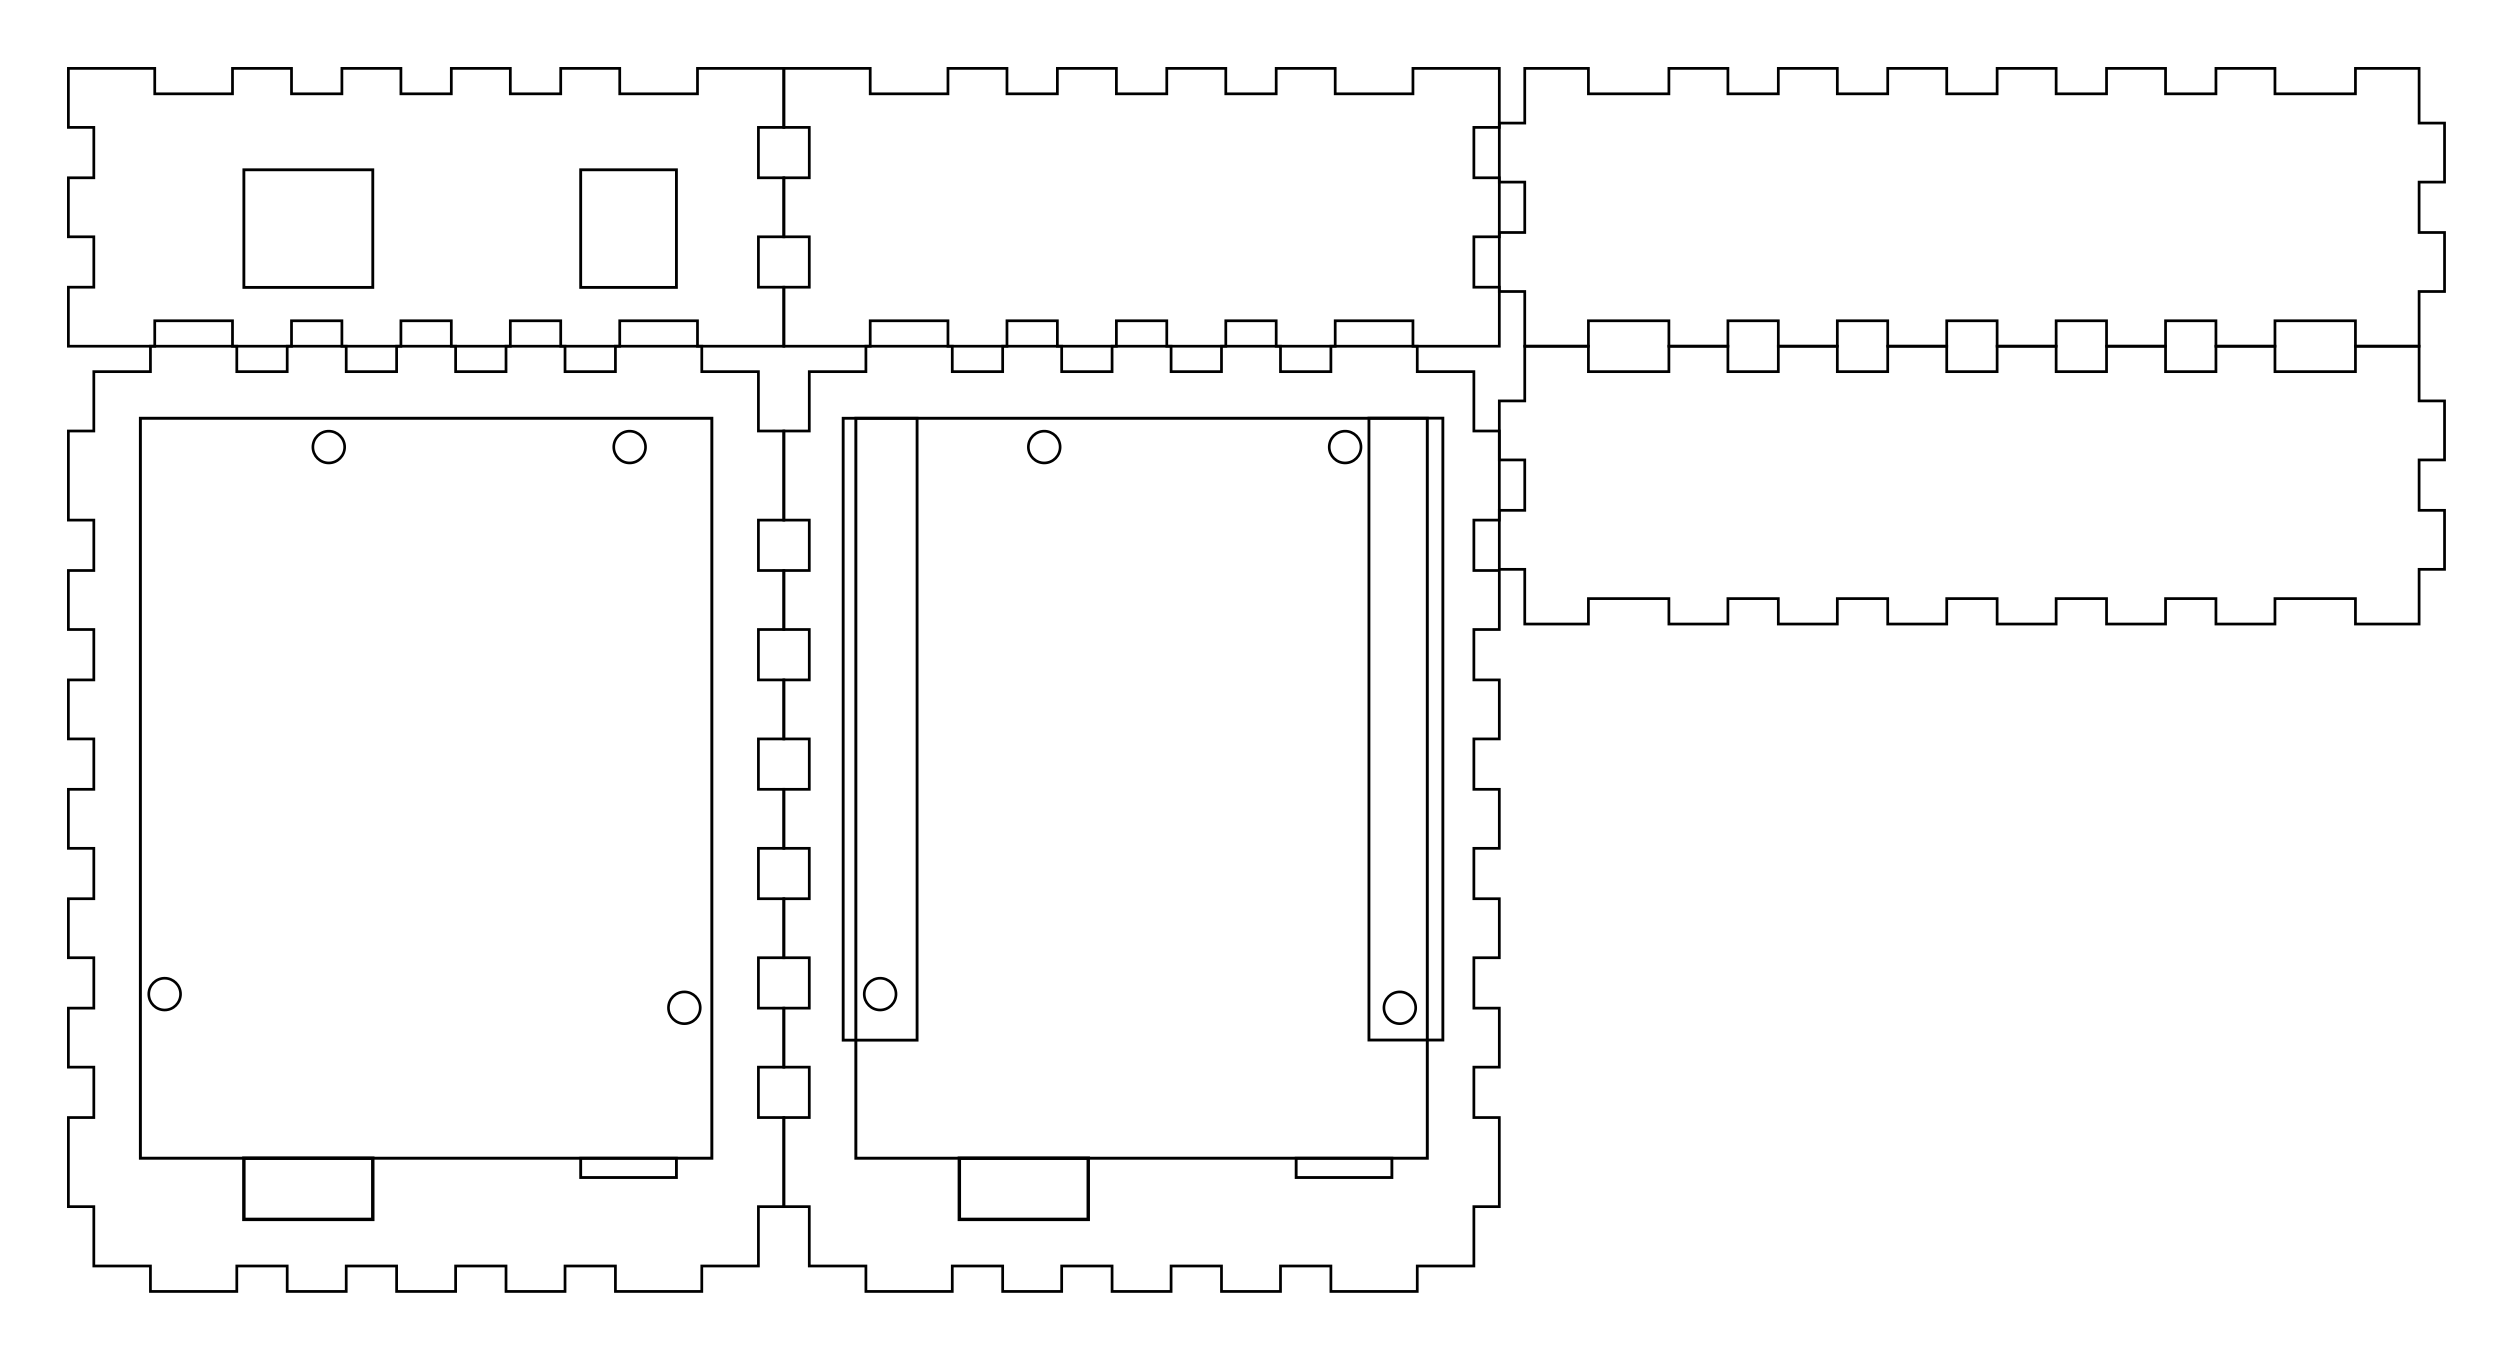
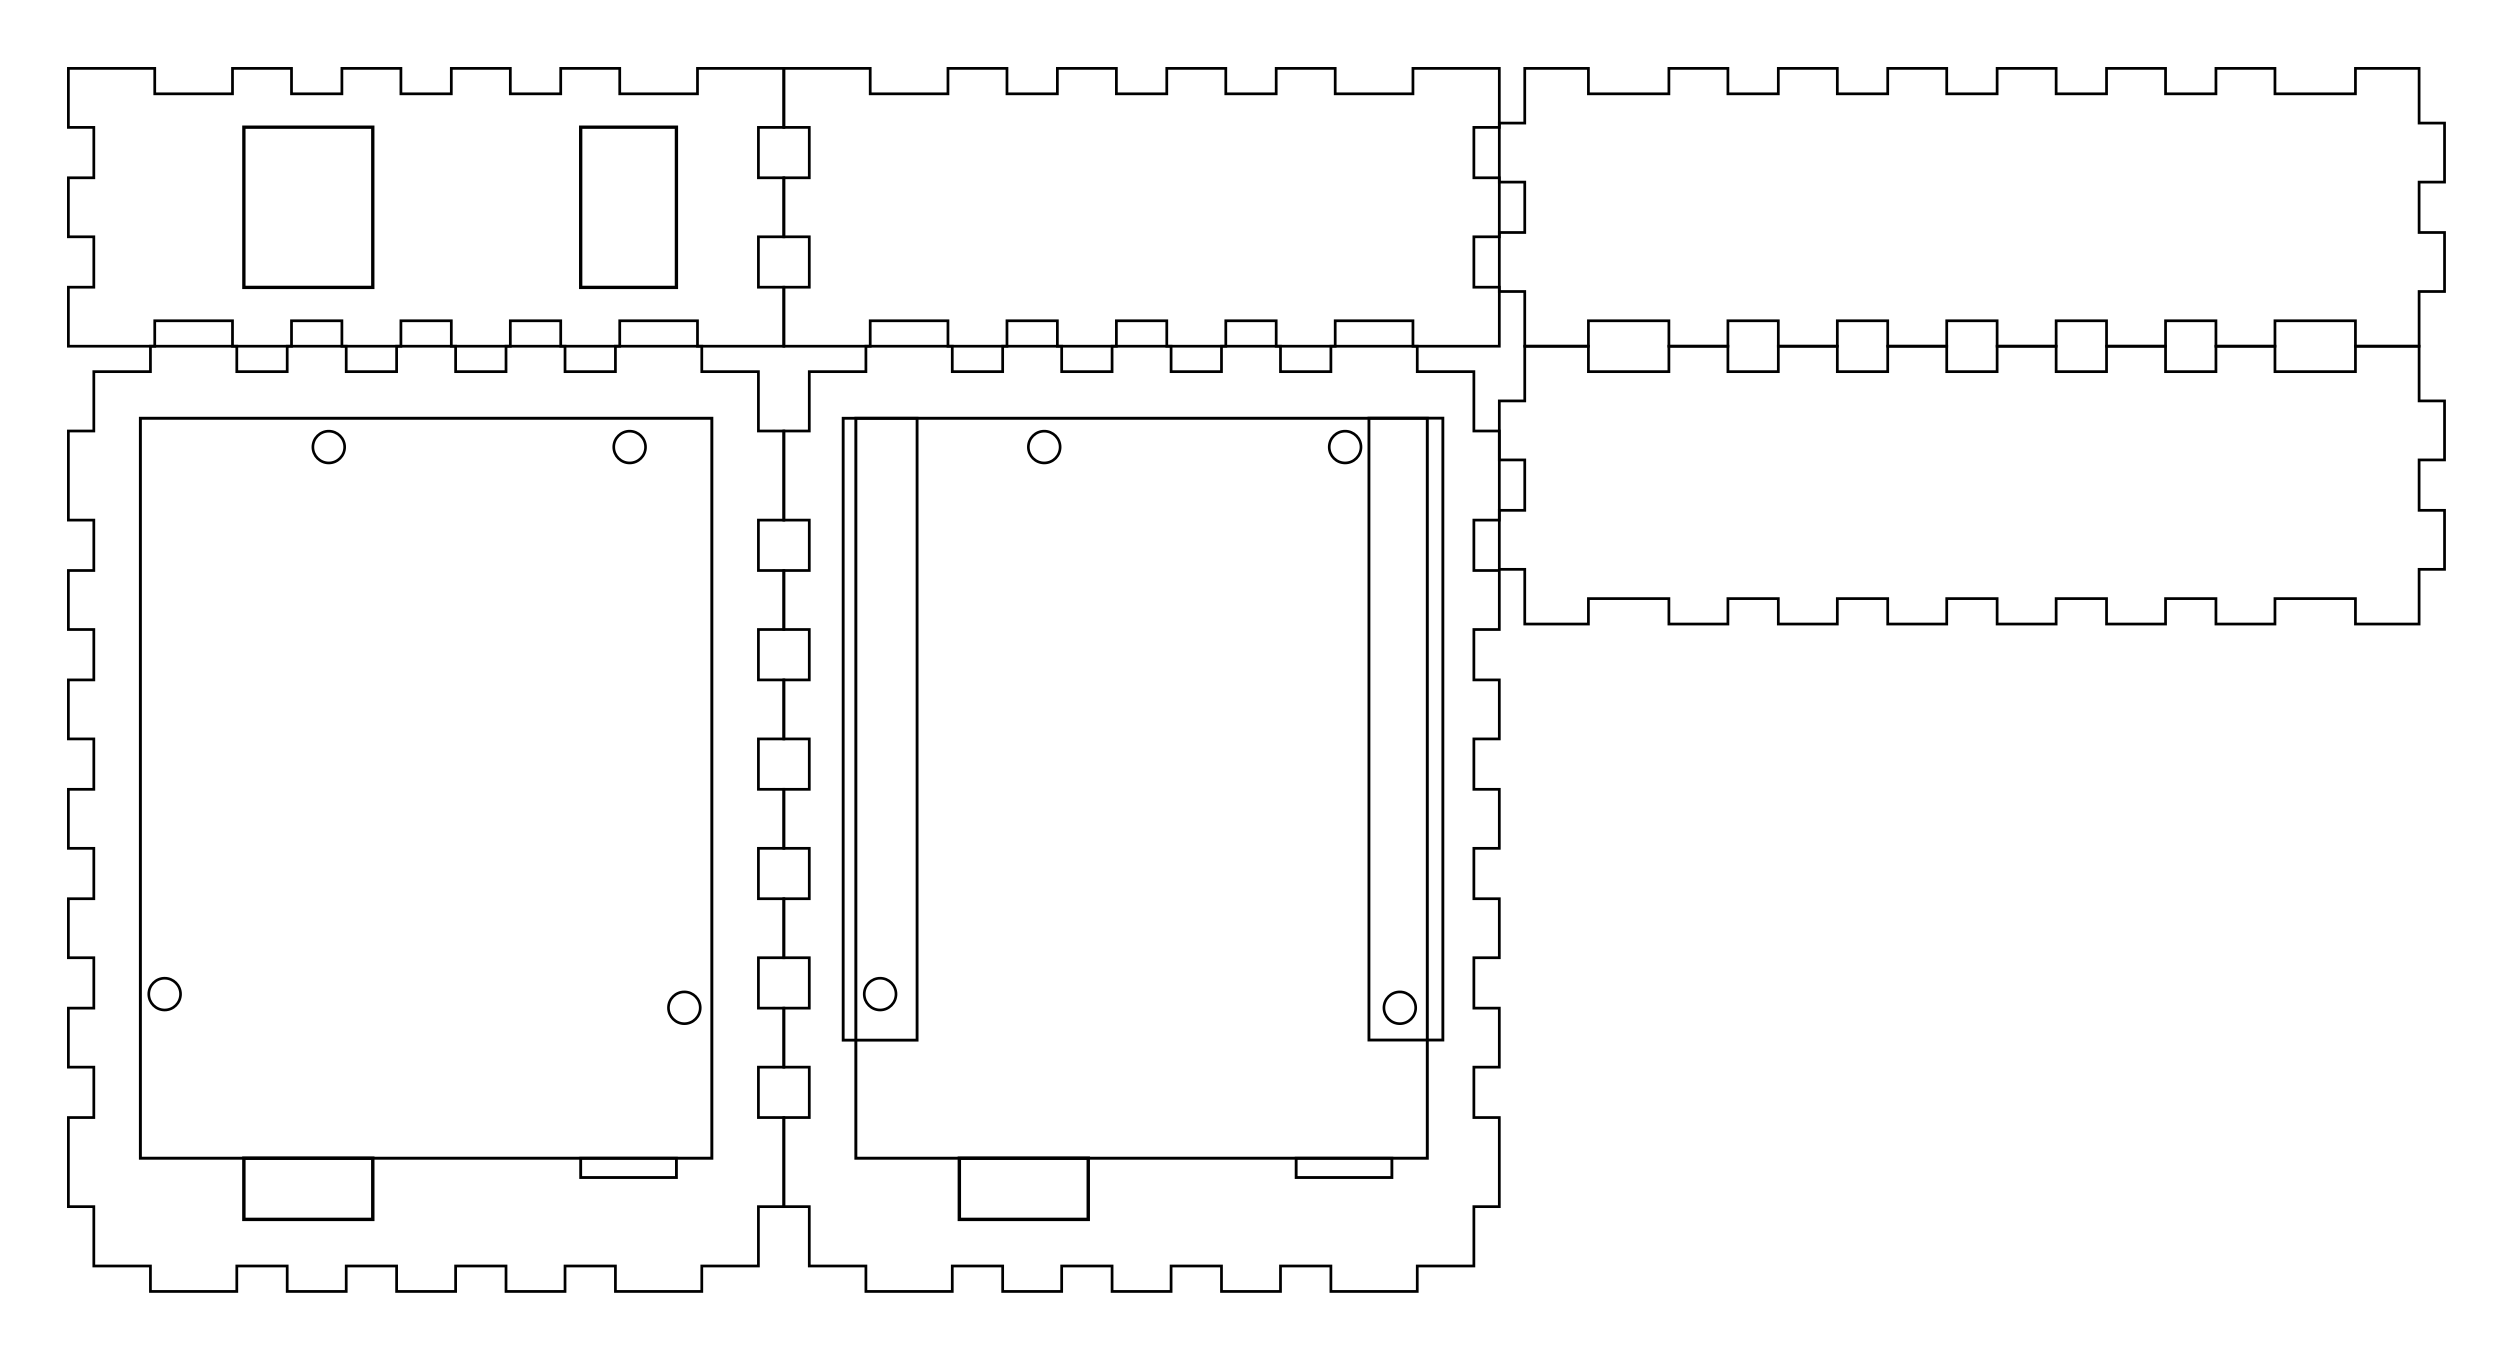
<svg xmlns="http://www.w3.org/2000/svg" version="1.1" width="9.14in" height="4.94in" viewBox=" 0 0 822.6 444.6" id="svg26">
  <defs id="defs30" />
  <g transform="translate(22.5, 22.5) " id="g4">
    <polygon style="stroke:#000000; fill:none; stroke-width:0.9" points="0, 0 28.417, 0 28.417, 8.37 54, 8.37 54, 0 73.417, 0 73.417, 8.37 90, 8.37 90, 0 109.417, 0 109.417, 8.37 126, 8.37 126, 0 145.417, 0 145.417, 8.37 162, 8.37 162, 0 181.417, 0 181.417, 8.37 207, 8.37 207, 0 235.417, 0 235.417, 19.417 227.047, 19.417 227.047, 36 235.417, 36 235.417, 55.417 227.047, 55.417 227.047, 72 235.417, 72 235.417, 91.417 207, 91.417 207, 83.047 181.417, 83.047 181.417, 91.417 162, 91.417 162, 83.047 145.417, 83.047 145.417, 91.417 126, 91.417 126, 83.047 109.417, 83.047 109.417, 91.417 90, 91.417 90, 83.047 73.417, 83.047 73.417, 91.417 54, 91.417 54, 83.047 28.417, 83.047 28.417, 91.417 0, 91.417 0, 72 8.37, 72 8.37, 55.417 0, 55.417 0, 36 8.37, 36 8.37, 19.417 0, 19.417 " id="polygon2" />
  </g>
  <g transform="translate(257.9173, 22.5) " id="g8">
    <polygon style="stroke:#000000; fill:none; stroke-width:0.9" points="0, 0 28.417, 0 28.417, 8.37 54, 8.37 54, 0 73.417, 0 73.417, 8.37 90, 8.37 90, 0 109.417, 0 109.417, 8.37 126, 8.37 126, 0 145.417, 0 145.417, 8.37 162, 8.37 162, 0 181.417, 0 181.417, 8.37 207, 8.37 207, 0 235.417, 0 235.417, 19.417 227.047, 19.417 227.047, 36 235.417, 36 235.417, 55.417 227.047, 55.417 227.047, 72 235.417, 72 235.417, 91.417 207, 91.417 207, 83.047 181.417, 83.047 181.417, 91.417 162, 91.417 162, 83.047 145.417, 83.047 145.417, 91.417 126, 91.417 126, 83.047 109.417, 83.047 109.417, 91.417 90, 91.417 90, 83.047 73.417, 83.047 73.417, 91.417 54, 91.417 54, 83.047 28.417, 83.047 28.417, 91.417 0, 91.417 0, 72 8.37, 72 8.37, 55.417 0, 55.417 0, 36 8.37, 36 8.37, 19.417 0, 19.417 " id="polygon6" />
  </g>
  <g transform="translate(493.3346, 22.5) " id="g12">
    <polygon style="stroke:#000000; fill:none; stroke-width:0.9" points="8.37, 0 29.317, 0 29.317, 8.37 55.8, 8.37 55.8, 0 75.217, 0 75.217, 8.37 91.8, 8.37 91.8, 0 111.217, 0 111.217, 8.37 127.8, 8.37 127.8, 0 147.217, 0 147.217, 8.37 163.8, 8.37 163.8, 0 183.217, 0 183.217, 8.37 199.8, 8.37 199.8, 0 219.217, 0 219.217, 8.37 235.8, 8.37 235.8, 0 255.217, 0 255.217, 8.37 281.7, 8.37 281.7, 0 302.647, 0 302.647, 18 311.017, 18 311.017, 37.417 302.647, 37.417 302.647, 54 311.017, 54 311.017, 73.417 302.647, 73.417 302.647, 91.417 281.7, 91.417 281.7, 83.047 255.217, 83.047 255.217, 91.417 235.8, 91.417 235.8, 83.047 219.217, 83.047 219.217, 91.417 199.8, 91.417 199.8, 83.047 183.217, 83.047 183.217, 91.417 163.8, 91.417 163.8, 83.047 147.217, 83.047 147.217, 91.417 127.8, 91.417 127.8, 83.047 111.217, 83.047 111.217, 91.417 91.8, 91.417 91.8, 83.047 75.217, 83.047 75.217, 91.417 55.8, 91.417 55.8, 83.047 29.317, 83.047 29.317, 91.417 8.37, 91.417 8.37, 73.417 0, 73.417 0, 54 8.37, 54 8.37, 37.417 0, 37.417 0, 18 8.37, 18 " id="polygon10" />
  </g>
  <g transform="translate(493.3346, 113.9173) " id="g16">
    <polygon style="stroke:#000000; fill:none; stroke-width:0.9" points="8.37, 0 29.317, 0 29.317, 8.37 55.8, 8.37 55.8, 0 75.217, 0 75.217, 8.37 91.8, 8.37 91.8, 0 111.217, 0 111.217, 8.37 127.8, 8.37 127.8, 0 147.217, 0 147.217, 8.37 163.8, 8.37 163.8, 0 183.217, 0 183.217, 8.37 199.8, 8.37 199.8, 0 219.217, 0 219.217, 8.37 235.8, 8.37 235.8, 0 255.217, 0 255.217, 8.37 281.7, 8.37 281.7, 0 302.647, 0 302.647, 18 311.017, 18 311.017, 37.417 302.647, 37.417 302.647, 54 311.017, 54 311.017, 73.417 302.647, 73.417 302.647, 91.417 281.7, 91.417 281.7, 83.047 255.217, 83.047 255.217, 91.417 235.8, 91.417 235.8, 83.047 219.217, 83.047 219.217, 91.417 199.8, 91.417 199.8, 83.047 183.217, 83.047 183.217, 91.417 163.8, 91.417 163.8, 83.047 147.217, 83.047 147.217, 91.417 127.8, 91.417 127.8, 83.047 111.217, 83.047 111.217, 91.417 91.8, 91.417 91.8, 83.047 75.217, 83.047 75.217, 91.417 55.8, 91.417 55.8, 83.047 29.317, 83.047 29.317, 91.417 8.37, 91.417 8.37, 73.417 0, 73.417 0, 54 8.37, 54 8.37, 37.417 0, 37.417 0, 18 8.37, 18 " id="polygon14" />
  </g>
  <g transform="translate(22.5, 113.9173) " id="g20">
    <polygon style="stroke:#000000; fill:none; stroke-width:0.9" points="8.37, 8.37 27, 8.37 27, 0 55.417, 0 55.417, 8.37 72, 8.37 72, 0 91.417, 0 91.417, 8.37 108, 8.37 108, 0 127.417, 0 127.417, 8.37 144, 8.37 144, 0 163.417, 0 163.417, 8.37 180, 8.37 180, 0 208.417, 0 208.417, 8.37 227.047, 8.37 227.047, 27.9 235.417, 27.9 235.417, 57.217 227.047, 57.217 227.047, 73.8 235.417, 73.8 235.417, 93.217 227.047, 93.217 227.047, 109.8 235.417, 109.8 235.417, 129.217 227.047, 129.217 227.047, 145.8 235.417, 145.8 235.417, 165.217 227.047, 165.217 227.047, 181.8 235.417, 181.8 235.417, 201.217 227.047, 201.217 227.047, 217.8 235.417, 217.8 235.417, 237.217 227.047, 237.217 227.047, 253.8 235.417, 253.8 235.417, 283.117 227.047, 283.117 227.047, 302.647 208.417, 302.647 208.417, 311.017 180, 311.017 180, 302.647 163.417, 302.647 163.417, 311.017 144, 311.017 144, 302.647 127.417, 302.647 127.417, 311.017 108, 311.017 108, 302.647 91.417, 302.647 91.417, 311.017 72, 311.017 72, 302.647 55.417, 302.647 55.417, 311.017 27, 311.017 27, 302.647 8.37, 302.647 8.37, 283.117 0, 283.117 0, 253.8 8.37, 253.8 8.37, 237.217 0, 237.217 0, 217.8 8.37, 217.8 8.37, 201.217 0, 201.217 0, 181.8 8.37, 181.8 8.37, 165.217 0, 165.217 0, 145.8 8.37, 145.8 8.37, 129.217 0, 129.217 0, 109.8 8.37, 109.8 8.37, 93.217 0, 93.217 0, 73.8 8.37, 73.8 8.37, 57.217 0, 57.217 0, 27.9 8.37, 27.9 " id="polygon18" />
  </g>
  <g transform="translate(257.9173, 113.9173) " id="g24">
    <polygon style="stroke:#000000; fill:none; stroke-width:0.9" points="8.37, 8.37 27, 8.37 27, 0 55.417, 0 55.417, 8.37 72, 8.37 72, 0 91.417, 0 91.417, 8.37 108, 8.37 108, 0 127.417, 0 127.417, 8.37 144, 8.37 144, 0 163.417, 0 163.417, 8.37 180, 8.37 180, 0 208.417, 0 208.417, 8.37 227.047, 8.37 227.047, 27.9 235.417, 27.9 235.417, 57.217 227.047, 57.217 227.047, 73.8 235.417, 73.8 235.417, 93.217 227.047, 93.217 227.047, 109.8 235.417, 109.8 235.417, 129.217 227.047, 129.217 227.047, 145.8 235.417, 145.8 235.417, 165.217 227.047, 165.217 227.047, 181.8 235.417, 181.8 235.417, 201.217 227.047, 201.217 227.047, 217.8 235.417, 217.8 235.417, 237.217 227.047, 237.217 227.047, 253.8 235.417, 253.8 235.417, 283.117 227.047, 283.117 227.047, 302.647 208.417, 302.647 208.417, 311.017 180, 311.017 180, 302.647 163.417, 302.647 163.417, 311.017 144, 311.017 144, 302.647 127.417, 302.647 127.417, 311.017 108, 311.017 108, 302.647 91.417, 302.647 91.417, 311.017 72, 311.017 72, 302.647 55.417, 302.647 55.417, 311.017 27, 311.017 27, 302.647 8.37, 302.647 8.37, 283.117 0, 283.117 0, 253.8 8.37, 253.8 8.37, 237.217 0, 237.217 0, 217.8 8.37, 217.8 8.37, 201.217 0, 201.217 0, 181.8 8.37, 181.8 8.37, 165.217 0, 165.217 0, 145.8 8.37, 145.8 8.37, 129.217 0, 129.217 0, 109.8 8.37, 109.8 8.37, 93.217 0, 93.217 0, 73.8 8.37, 73.8 8.37, 57.217 0, 57.217 0, 27.9 8.37, 27.9 " id="polygon22" />
  </g>
  <rect style="fill:none;stroke:#000000;stroke-width:0.968" id="rect34" width="188.032" height="243.472" x="46.193" y="137.629" />
  <ellipse style="fill:none;stroke:#000000;stroke-width:0.88" id="path40" cx="225.18" cy="331.602" rx="5.23" ry="5.23" />
  <rect style="fill:none;stroke:#000000;stroke-width:1.127" id="rect92" width="42.417" height="20.128" x="80.244" y="381.102" />
  <rect style="fill:none;stroke:#000000;stroke-width:0.938" id="rect120" width="31.5" height="6.348" x="191.07" y="381.102" />
  <ellipse style="fill:none;stroke:#000000;stroke-width:0.88" id="path40-8" cx="54.18" cy="327.102" rx="5.23" ry="5.23" />
  <ellipse style="fill:none;stroke:#000000;stroke-width:0.88" id="path40-8-4" cx="108.18" cy="147.102" rx="5.23" ry="5.23" />
  <ellipse style="fill:none;stroke:#000000;stroke-width:0.88" id="path40-8-47" cx="207.18" cy="147.102" rx="5.23" ry="5.23" />
-   <rect style="fill:none;stroke:#000000;stroke-width:0.938" id="rect185" width="42.417" height="38.7" x="80.244" y="55.867" />
-   <rect style="fill:none;stroke:#000000;stroke-width:0.938" id="rect187" width="31.5" height="38.7" x="191.07" y="55.867" />
+   <rect style="fill:none;stroke:#000000;stroke-width:1.094" id="rect185" width="42.417" height="52.717" x="80.244" y="41.85" />
+   <rect style="fill:none;stroke:#000000;stroke-width:1.094" id="rect187" width="31.5" height="52.717" x="191.07" y="41.85" />
  <rect style="fill:none;stroke:#000000;stroke-width:0.968" id="rect34-0" width="188.032" height="243.472" x="281.61" y="137.629" />
  <ellipse style="fill:none;stroke:#000000;stroke-width:0.88" id="path40-0" cx="460.597" cy="331.602" rx="5.23" ry="5.23" />
  <rect style="fill:none;stroke:#000000;stroke-width:1.127" id="rect92-3" width="42.417" height="20.128" x="315.661" y="381.102" />
  <rect style="fill:none;stroke:#000000;stroke-width:0.938" id="rect120-4" width="31.5" height="6.348" x="426.487" y="381.102" />
  <ellipse style="fill:none;stroke:#000000;stroke-width:0.88" id="path40-8-3" cx="289.597" cy="327.102" rx="5.23" ry="5.23" />
  <ellipse style="fill:none;stroke:#000000;stroke-width:0.88" id="path40-8-4-5" cx="343.597" cy="147.102" rx="5.23" ry="5.23" />
  <ellipse style="fill:none;stroke:#000000;stroke-width:0.88" id="path40-8-47-1" cx="442.597" cy="147.102" rx="5.23" ry="5.23" />
  <rect style="fill:none;stroke:#000000;stroke-width:0.938" id="rect230" width="24.321" height="204.622" x="277.437" y="137.629" />
  <rect style="fill:none;stroke:#000000;stroke-width:0.938" id="rect230-8" width="24.321" height="204.622" x="450.437" y="137.591" />
</svg>
